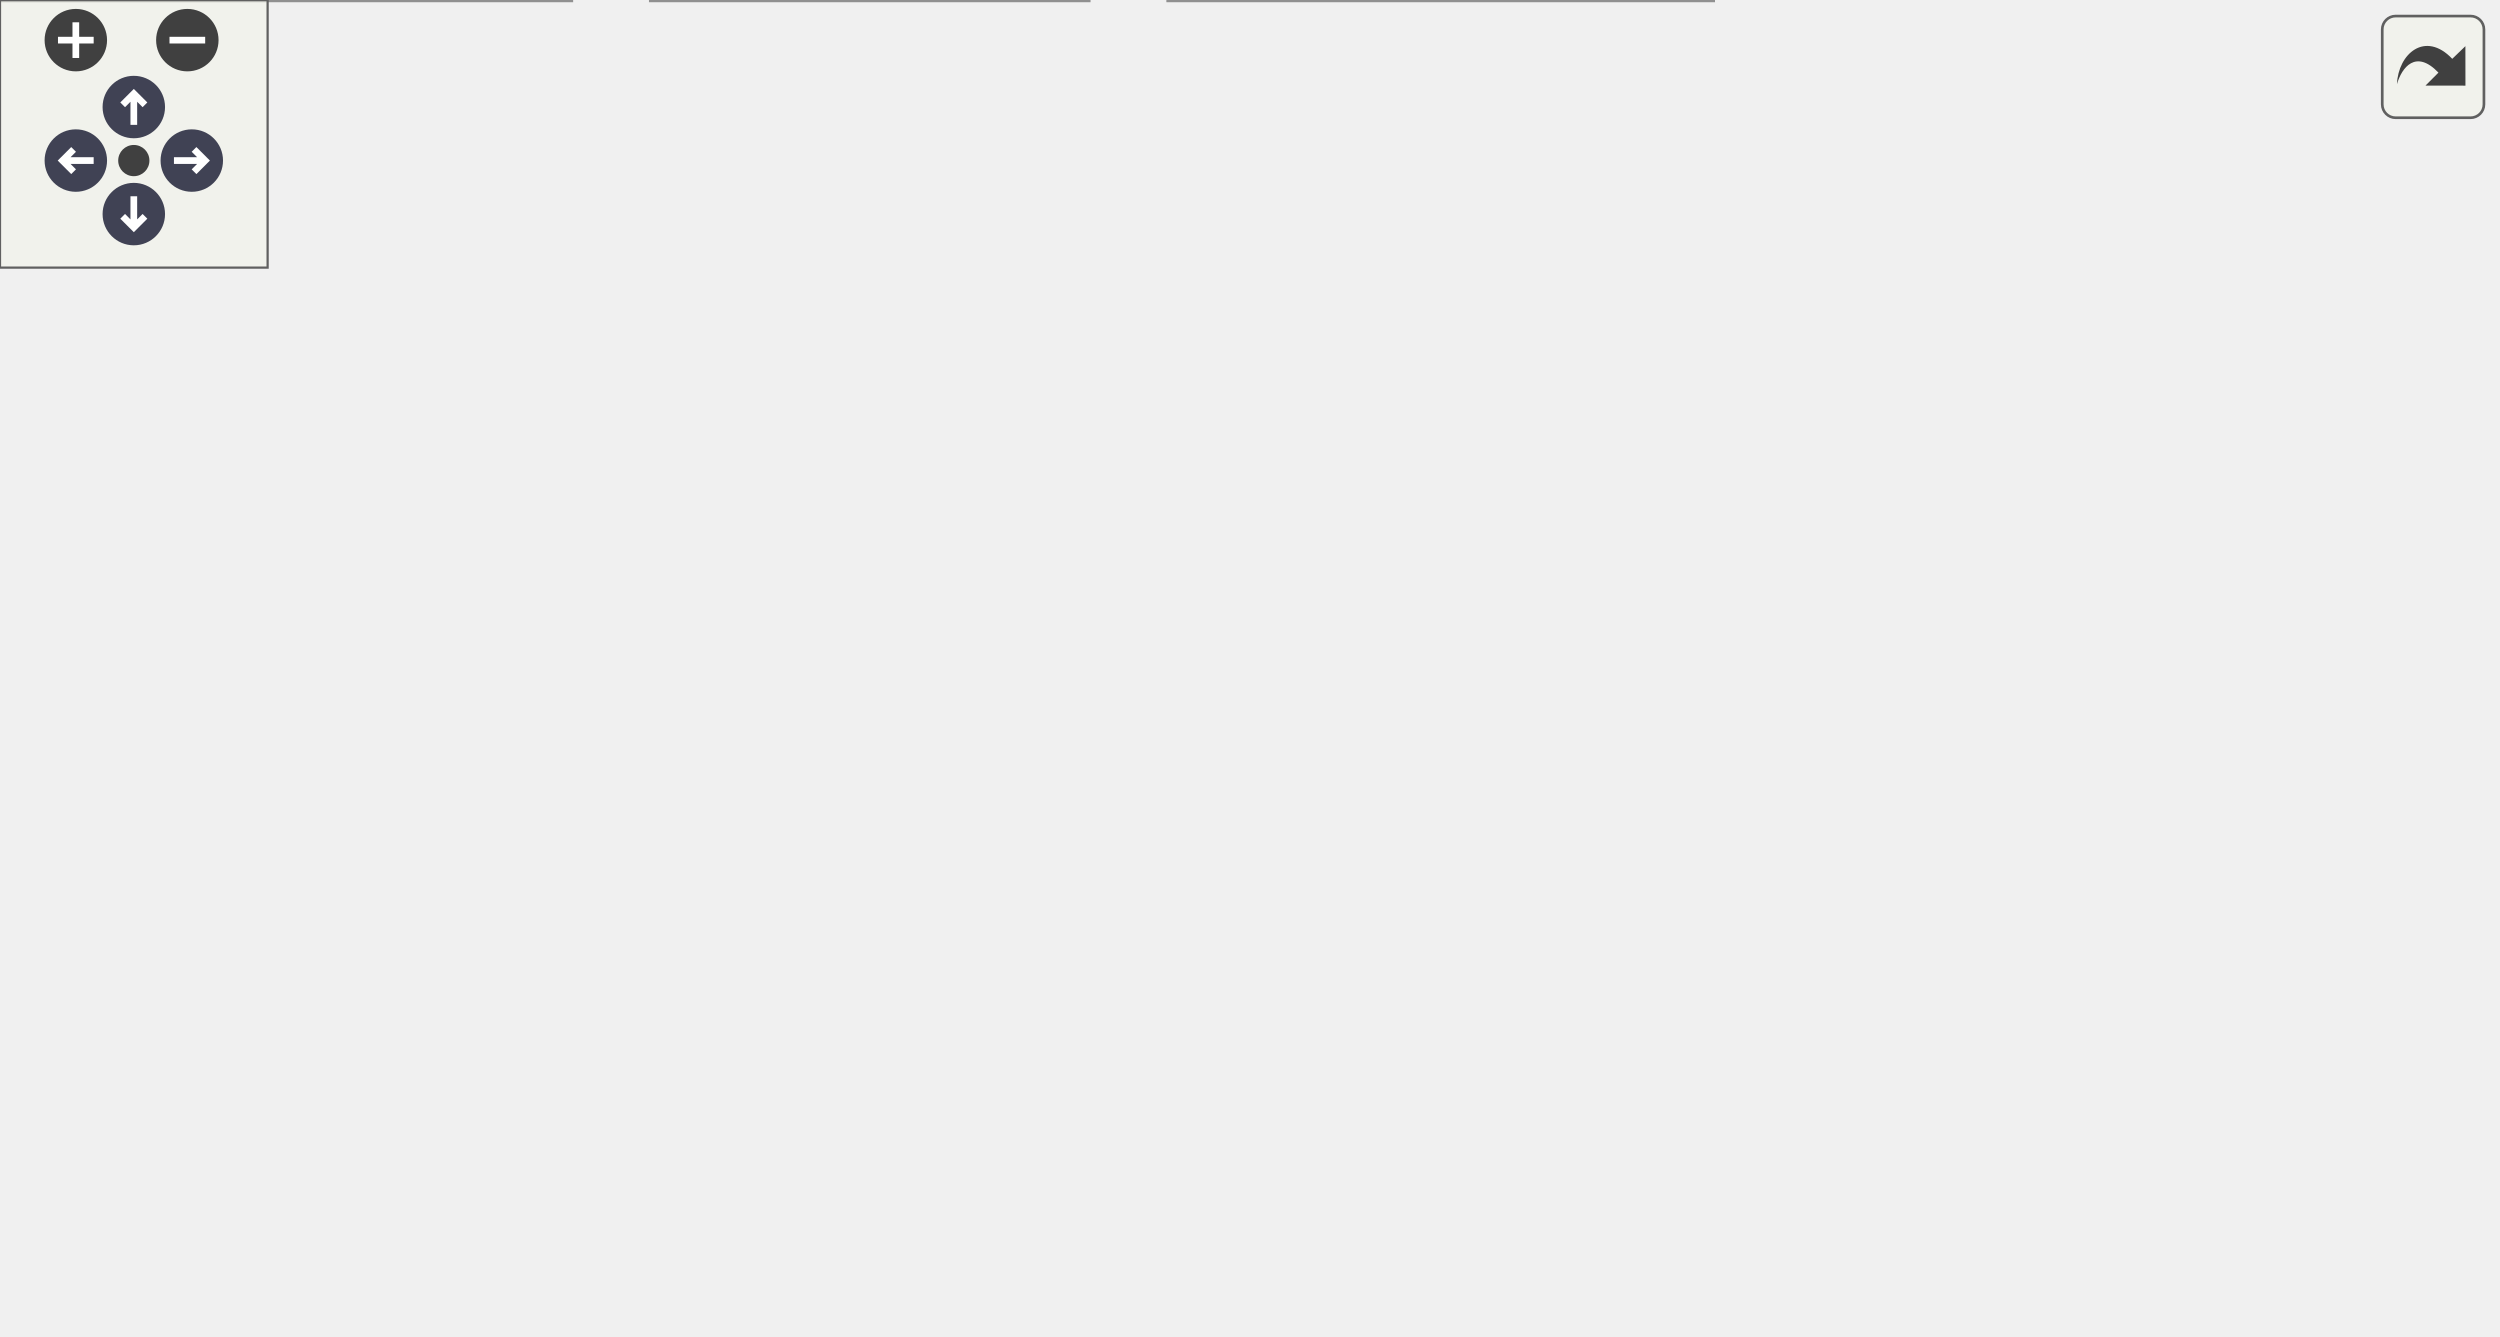
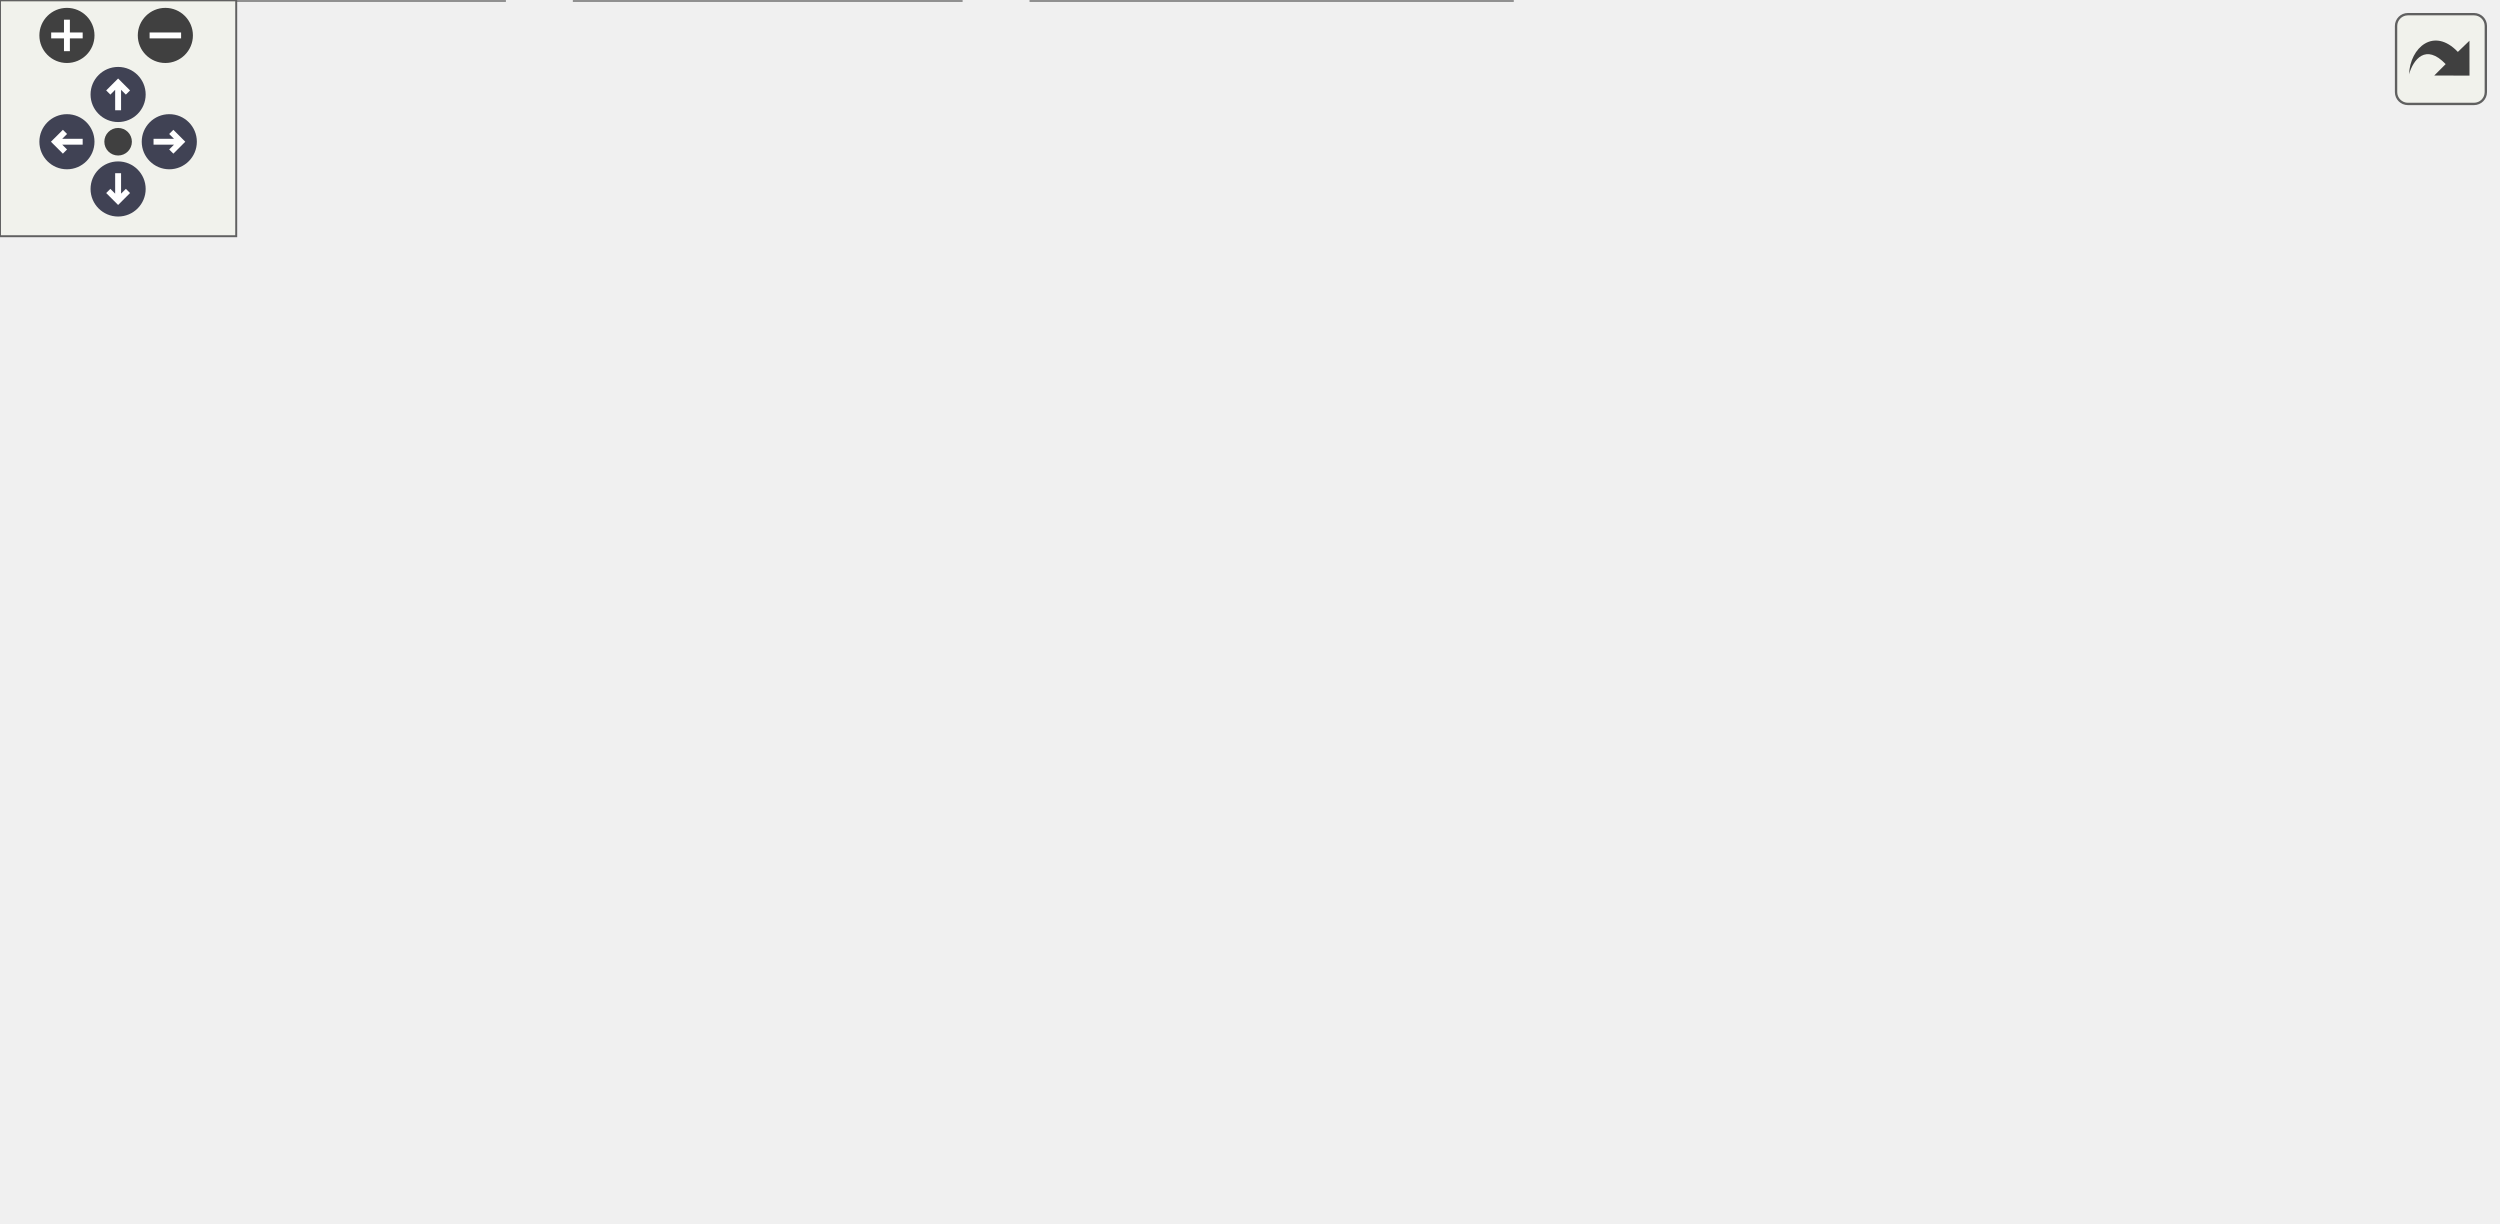
<svg xmlns="http://www.w3.org/2000/svg" xmlns:xlink="http://www.w3.org/1999/xlink" id="main" version="1.1" xml:space="preserve">
  <style type="text/css">
.node, .edge {opacity: 0.7;}
.node.selected, .edge.selected {opacity: 1;}
.edge:hover path { stroke: red; }
.edge:hover polygon { stroke: red; fill: red; }
</style>
  <defs>
    <circle id="rim" cx="0" cy="0" r="7" />
    <circle id="rim2" cx="0" cy="0" r="3.5" />
    <g id="zoomPlus">
      <use xlink:href="#rim" fill="#404040">
        <set attributeName="fill" to="#808080" begin="zoomplus.mouseover" end="zoomplus.mouseout" />
      </use>
      <path d="M-4,0h8M0,-4v8" fill="none" stroke="white" stroke-width="1.5" pointer-events="none" />
    </g>
    <g id="zoomMin">
      <use xlink:href="#rim" fill="#404040">
        <set attributeName="fill" to="#808080" begin="zoomminus.mouseover" end="zoomminus.mouseout" />
      </use>
      <path d="M-4,0h8" fill="none" stroke="white" stroke-width="1.5" pointer-events="none" />
    </g>
    <g id="arrowUp" transform="translate(30 24)">
      <use xlink:href="#rim" />
      <path pointer-events="none" fill="none" stroke="white" stroke-width="1.5" d="M0,-3.0v7 M-2.5,-0.5L0,-3.0L2.5,-0.5" />
    </g>
    <g id="arrowRight" transform="rotate(90) translate(36 -43)">
      <use xlink:href="#rim" />
      <path pointer-events="none" fill="none" stroke="white" stroke-width="1.5" d="M0,-3.0v7 M-2.5,-0.5L0,-3.0L2.5,-0.5" />
    </g>
    <g id="arrowDown" transform="rotate(180) translate(-30 -48)">
      <use xlink:href="#rim" />
      <path pointer-events="none" fill="none" stroke="white" stroke-width="1.5" d="M0,-3.0v7 M-2.5,-0.5L0,-3.0L2.5,-0.5" />
    </g>
    <g id="arrowLeft" transform="rotate(270) translate(-36 17)">
      <use xlink:href="#rim" />
      <path pointer-events="none" fill="none" stroke="white" stroke-width="1.5" d="M0,-3.0v7 M-2.5,-0.5L0,-3.0L2.5,-0.5" />
    </g>
    <g id="resetDef">
      <use xlink:href="#rim2" fill="#404040">
        <set attributeName="fill" to="#808080" begin="reset.mouseover" end="reset.mouseout" />
      </use>
    </g>
  </defs>
  <svg id="graph" class="graph">
    <g id="viewport">
      <g id="Node000001" class="node">
        <g id="a_Node000001">
          <a xlink:title=" ">
-             <polygon fill="#999999" stroke="#666666" points="450,-239 332,-239 332,-220 450,-220 450,-239" />
-             <text text-anchor="middle" x="391" y="-227" font-family="Helvetica,sans-Serif" font-size="10.00">momentumsolvers.h</text>
+             <polygon fill="#999999" stroke="#666666" points="479,-250 361,-250 361,-231 479,-231 479,-250" />
+             <text text-anchor="middle" x="420" y="-238" font-family="Helvetica,sans-Serif" font-size="10.00">momentumsolvers.h</text>
          </a>
        </g>
      </g>
      <g id="Node000002" class="node">
        <g id="a_Node000002">
          <a xlink:href="momentumsolvers_8c.html" target="_top" xlink:title=" ">
-             <polygon fill="white" stroke="#666666" points="342.5,-184 225.5,-184 225.5,-165 342.5,-165 342.5,-184" />
-             <text text-anchor="middle" x="284" y="-172" font-family="Helvetica,sans-Serif" font-size="10.00">momentumsolvers.c</text>
+             <polygon fill="white" stroke="#666666" points="342.5,-189.5 225.5,-189.5 225.5,-170.5 342.5,-170.5 342.5,-189.5" />
+             <text text-anchor="middle" x="284" y="-177.5" font-family="Helvetica,sans-Serif" font-size="10.00">momentumsolvers.c</text>
          </a>
        </g>
      </g>
      <g id="edge1_Node000001_Node000002" class="edge">
        <g id="a_edge1_Node000001_Node000002">
          <a xlink:title=" ">
-             <path fill="none" stroke="#63b8ff" d="M364.76,-215.5C345.07,-205.75 318.68,-192.68 301.5,-184.17" />
-             <polygon fill="#63b8ff" stroke="#63b8ff" points="363.29,-218.68 373.81,-219.98 366.4,-212.41 363.29,-218.68" />
+             <path fill="none" stroke="#63b8ff" d="M390.78,-226.93C364.52,-215.64 326.67,-199.36 303.8,-189.52" />
+             <polygon fill="#63b8ff" stroke="#63b8ff" points="389.66,-230.26 400.22,-230.99 392.42,-223.83 389.66,-230.26" />
          </a>
        </g>
      </g>
      <g id="Node000003" class="node">
        <g id="a_Node000003">
          <a xlink:href="solvers_8h.html" target="_top" xlink:title=" ">
-             <polygon fill="white" stroke="#666666" points="421.5,-184 360.5,-184 360.5,-165 421.5,-165 421.5,-184" />
-             <text text-anchor="middle" x="391" y="-172" font-family="Helvetica,sans-Serif" font-size="10.00">solvers.h</text>
+             <polygon fill="white" stroke="#666666" points="421.5,-189.5 360.5,-189.5 360.5,-170.5 421.5,-170.5 421.5,-189.5" />
+             <text text-anchor="middle" x="391" y="-177.5" font-family="Helvetica,sans-Serif" font-size="10.00">solvers.h</text>
          </a>
        </g>
      </g>
      <g id="edge2_Node000001_Node000003" class="edge">
        <g id="a_edge2_Node000001_Node000003">
          <a xlink:title=" ">
-             <path fill="none" stroke="#63b8ff" d="M391,-209.66C391,-200.93 391,-190.99 391,-184.09" />
-             <polygon fill="#63b8ff" stroke="#63b8ff" points="387.5,-209.75 391,-219.75 394.5,-209.75 387.5,-209.75" />
+             <path fill="none" stroke="#63b8ff" d="M411.15,-221.65C405.89,-211.04 399.46,-198.06 395.3,-189.67" />
+             <polygon fill="#63b8ff" stroke="#63b8ff" points="408.14,-223.46 415.72,-230.87 414.42,-220.35 408.14,-223.46" />
          </a>
        </g>
      </g>
      <g id="Node000013" class="node">
        <g id="a_Node000013">
          <a xlink:href="test__solver__kernels_8c.html" target="_top" xlink:title="C unit tests for solver-side analytical and LES helper kernels.">
            <polygon fill="white" stroke="#666666" points="559.5,-129 440.5,-129 440.5,-110 559.5,-110 559.5,-129" />
            <text text-anchor="middle" x="500" y="-117" font-family="Helvetica,sans-Serif" font-size="10.00">test_solver_kernels.c</text>
          </a>
        </g>
      </g>
-       <g id="edge16_Node000001_Node000013" class="edge">
-         <g id="a_edge16_Node000001_Node000013">
-           <a xlink:title=" ">
-             <path fill="none" stroke="#63b8ff" d="M407.04,-212.61C430.4,-189.47 472.97,-147.29 491.26,-129.16" />
-             <polygon fill="#63b8ff" stroke="#63b8ff" points="404.56,-210.14 399.92,-219.66 409.49,-215.11 404.56,-210.14" />
+       <g id="edge17_Node000001_Node000013" class="edge">
+         <g id="a_edge17_Node000001_Node000013">
+           <a xlink:title=" ">
+             <path fill="none" stroke="#63b8ff" d="M431.37,-221.93C441.21,-206.78 455.9,-184.35 469,-165 477.45,-152.53 487.44,-138.26 493.75,-129.32" />
+             <polygon fill="#63b8ff" stroke="#63b8ff" points="428.16,-220.44 425.66,-230.73 434.04,-224.25 428.16,-220.44" />
+           </a>
+         </g>
+       </g>
+       <g id="Node000014" class="node">
+         <g id="a_Node000014">
+           <a xlink:href="test__momentum__convective__candidates_8c.html" target="_top" xlink:title="A4a focused convective-candidate study (states A-C only).">
+             <polygon fill="white" stroke="#666666" points="634,-195 478,-195 478,-165 634,-165 634,-195" />
+             <text text-anchor="start" x="486" y="-183" font-family="Helvetica,sans-Serif" font-size="10.00">test_momentum_convective</text>
+             <text text-anchor="middle" x="556" y="-172" font-family="Helvetica,sans-Serif" font-size="10.00">_candidates.c</text>
+           </a>
+         </g>
+       </g>
+       <g id="edge16_Node000001_Node000014" class="edge">
+         <g id="a_edge16_Node000001_Node000014">
+           <a xlink:title=" ">
+             <path fill="none" stroke="#63b8ff" d="M449.17,-226.95C470.94,-217.59 500.72,-204.78 523.3,-195.06" />
+             <polygon fill="#63b8ff" stroke="#63b8ff" points="447.58,-223.83 439.78,-230.99 450.34,-230.26 447.58,-223.83" />
          </a>
        </g>
      </g>
      <g id="Node000004" class="node">
        <g id="a_Node000004">
          <a xlink:href="poisson_8c.html" target="_top" xlink:title=" ">
            <polygon fill="white" stroke="#666666" points="422,-129 360,-129 360,-110 422,-110 422,-129" />
            <text text-anchor="middle" x="391" y="-117" font-family="Helvetica,sans-Serif" font-size="10.00">poisson.c</text>
          </a>
        </g>
      </g>
      <g id="edge3_Node000003_Node000004" class="edge">
        <g id="a_edge3_Node000003_Node000004">
          <a xlink:title=" ">
-             <path fill="none" stroke="#63b8ff" d="M391,-154.66C391,-145.93 391,-135.99 391,-129.09" />
-             <polygon fill="#63b8ff" stroke="#63b8ff" points="387.5,-154.75 391,-164.75 394.5,-154.75 387.5,-154.75" />
+             <path fill="none" stroke="#63b8ff" d="M391,-160.16C391,-149.74 391,-137.3 391,-129.17" />
+             <polygon fill="#63b8ff" stroke="#63b8ff" points="387.5,-160.37 391,-170.37 394.5,-160.37 387.5,-160.37" />
          </a>
        </g>
      </g>
      <g id="Node000005" class="node">
        <g id="a_Node000005">
          <a xlink:href="runloop_8h.html" target="_top" xlink:title=" ">
            <polygon fill="white" stroke="#666666" points="264,-129 202,-129 202,-110 264,-110 264,-129" />
            <text text-anchor="middle" x="233" y="-117" font-family="Helvetica,sans-Serif" font-size="10.00">runloop.h</text>
          </a>
        </g>
      </g>
      <g id="edge4_Node000003_Node000005" class="edge">
        <g id="a_edge4_Node000003_Node000005">
          <a xlink:title=" ">
-             <path fill="none" stroke="#63b8ff" d="M356.12,-161.8C326.63,-151.91 285.07,-137.97 258.58,-129.08" />
-             <polygon fill="#63b8ff" stroke="#63b8ff" points="355.02,-165.12 365.61,-164.98 357.25,-158.49 355.02,-165.12" />
+             <path fill="none" stroke="#63b8ff" d="M358.26,-166.88C327.72,-155.57 282.93,-138.99 256,-129.02" />
+             <polygon fill="#63b8ff" stroke="#63b8ff" points="357.43,-170.3 368.03,-170.49 359.86,-163.74 357.43,-170.3" />
          </a>
        </g>
      </g>
      <g id="Node000012" class="node">
        <g id="a_Node000012">
          <a xlink:href="solvers_8c.html" target="_top" xlink:title=" ">
            <polygon fill="white" stroke="#666666" points="342,-129 282,-129 282,-110 342,-110 342,-129" />
            <text text-anchor="middle" x="312" y="-117" font-family="Helvetica,sans-Serif" font-size="10.00">solvers.c</text>
          </a>
        </g>
      </g>
      <g id="edge14_Node000003_Node000012" class="edge">
        <g id="a_edge14_Node000003_Node000012">
          <a xlink:title=" ">
-             <path fill="none" stroke="#63b8ff" d="M369.61,-159.15C355.33,-149.57 337.03,-137.29 324.92,-129.17" />
-             <polygon fill="#63b8ff" stroke="#63b8ff" points="368.05,-162.32 378.31,-164.98 371.95,-156.51 368.05,-162.32" />
+             <path fill="none" stroke="#63b8ff" d="M371.21,-164.35C356.25,-153.27 336.21,-138.43 323.7,-129.17" />
+             <polygon fill="#63b8ff" stroke="#63b8ff" points="369.22,-167.23 379.34,-170.37 373.39,-161.6 369.22,-167.23" />
          </a>
        </g>
      </g>
      <g id="edge15_Node000003_Node000013" class="edge">
        <g id="a_edge15_Node000003_Node000013">
          <a xlink:title=" ">
-             <path fill="none" stroke="#63b8ff" d="M417.73,-160.5C437.79,-150.75 464.68,-137.68 482.17,-129.17" />
-             <polygon fill="#63b8ff" stroke="#63b8ff" points="415.98,-157.46 408.51,-164.98 419.04,-163.76 415.98,-157.46" />
+             <path fill="none" stroke="#63b8ff" d="M416.01,-165.58C436.86,-154.38 465.95,-138.77 483.85,-129.17" />
+             <polygon fill="#63b8ff" stroke="#63b8ff" points="414.24,-162.56 407.08,-170.37 417.55,-168.72 414.24,-162.56" />
          </a>
        </g>
      </g>
      <g id="Node000006" class="node">
        <g id="a_Node000006">
          <a xlink:href="initialcondition_8h.html" target="_top" xlink:title=" ">
            <polygon fill="white" stroke="#666666" points="244,-74 146,-74 146,-55 244,-55 244,-74" />
            <text text-anchor="middle" x="195" y="-62" font-family="Helvetica,sans-Serif" font-size="10.00">initialcondition.h</text>
          </a>
        </g>
      </g>
      <g id="edge5_Node000005_Node000006" class="edge">
        <g id="a_edge5_Node000005_Node000006">
          <a xlink:title=" ">
            <path fill="none" stroke="#63b8ff" d="M214.83,-101.96C207.35,-92.72 199.77,-81.6 196.03,-74.09" />
            <polygon fill="#63b8ff" stroke="#63b8ff" points="212.37,-104.47 221.56,-109.75 217.67,-99.89 212.37,-104.47" />
          </a>
        </g>
      </g>
      <g id="Node000008" class="node">
        <g id="a_Node000008">
          <a xlink:href="test__runtime__kernels_8c.html" target="_top" xlink:title="C unit tests for runtime, particle, wall, and walltime-guard helpers.">
            <polygon fill="white" stroke="#666666" points="128,-19 0,-19 0,0 128,0 128,-19" />
            <text text-anchor="middle" x="64" y="-7" font-family="Helvetica,sans-Serif" font-size="10.00">test_runtime_kernels.c</text>
          </a>
        </g>
      </g>
      <g id="edge12_Node000005_Node000008" class="edge">
        <g id="a_edge12_Node000005_Node000008">
          <a xlink:title=" ">
            <path fill="none" stroke="#63b8ff" d="M200.44,-106.11C181.27,-98.16 156.95,-86.93 137,-74 111.34,-57.37 85.27,-32.29 72.34,-19.18" />
            <polygon fill="#63b8ff" stroke="#63b8ff" points="199.36,-109.45 209.94,-109.95 201.99,-102.96 199.36,-109.45" />
          </a>
        </g>
      </g>
      <g id="Node000009" class="node">
        <g id="a_Node000009">
          <a xlink:href="test__setup__lifecycle_8c.html" target="_top" xlink:title="C unit tests for setup, initialization, and cleanup lifecycle entry points.">
            <polygon fill="white" stroke="#666666" points="384,-19 262,-19 262,0 384,0 384,-19" />
            <text text-anchor="middle" x="323" y="-7" font-family="Helvetica,sans-Serif" font-size="10.00">test_setup_lifecycle.c</text>
          </a>
        </g>
      </g>
      <g id="edge13_Node000005_Node000009" class="edge">
        <g id="a_edge13_Node000005_Node000009">
          <a xlink:title=" ">
            <path fill="none" stroke="#63b8ff" d="M247.01,-101.69C266.44,-78.37 300.88,-37.05 315.78,-19.16" />
            <polygon fill="#63b8ff" stroke="#63b8ff" points="244.08,-99.74 240.37,-109.66 249.46,-104.22 244.08,-99.74" />
          </a>
        </g>
      </g>
      <g id="Node000010" class="node">
        <g id="a_Node000010">
          <a xlink:href="runloop_8c.html" target="_top" xlink:title="Test program for DMSwarm interpolation using the fdf-curvIB method.">
            <polygon fill="white" stroke="#666666" points="362,-74 300,-74 300,-55 362,-55 362,-74" />
            <text text-anchor="middle" x="331" y="-62" font-family="Helvetica,sans-Serif" font-size="10.00">runloop.c</text>
          </a>
        </g>
      </g>
      <g id="edge10_Node000005_Node000010" class="edge">
        <g id="a_edge10_Node000005_Node000010">
          <a xlink:title=" ">
            <path fill="none" stroke="#63b8ff" d="M258.03,-104.97C275.94,-95.28 299.53,-82.52 314.97,-74.17" />
            <polygon fill="#63b8ff" stroke="#63b8ff" points="255.88,-102.15 248.75,-109.98 259.21,-108.31 255.88,-102.15" />
          </a>
        </g>
      </g>
      <g id="Node000011" class="node">
        <g id="a_Node000011">
          <a xlink:href="simulator_8c.html" target="_top" xlink:title="Main driver for the unified CFD and Lagrangian particle solver.">
            <polygon fill="white" stroke="#666666" points="451.5,-74 380.5,-74 380.5,-55 451.5,-55 451.5,-74" />
            <text text-anchor="middle" x="416" y="-62" font-family="Helvetica,sans-Serif" font-size="10.00">simulator.c</text>
          </a>
        </g>
      </g>
      <g id="edge11_Node000005_Node000011" class="edge">
        <g id="a_edge11_Node000005_Node000011">
          <a xlink:title=" ">
            <path fill="none" stroke="#63b8ff" d="M272.07,-107.18C306.3,-97.27 355.29,-83.08 386.37,-74.08" />
            <polygon fill="#63b8ff" stroke="#63b8ff" points="271.03,-103.84 262.4,-109.98 272.98,-110.56 271.03,-103.84" />
          </a>
        </g>
      </g>
      <g id="edge7_Node000006_Node000005" class="edge">
        <g id="a_edge7_Node000006_Node000005">
          <a xlink:title=" ">
            <path fill="none" stroke="#63b8ff" d="M213.01,-81.84C220.49,-91.05 228.09,-102.18 231.89,-109.75" />
            <polygon fill="#63b8ff" stroke="#63b8ff" points="215.48,-79.36 206.29,-74.09 210.19,-83.94 215.48,-79.36" />
          </a>
        </g>
      </g>
      <g id="Node000007" class="node">
        <g id="a_Node000007">
          <a xlink:href="initialcondition_8c.html" target="_top" xlink:title="// Setup the Initial conditions for different cases.">
            <polygon fill="white" stroke="#666666" points="244,-19 146,-19 146,0 244,0 244,-19" />
            <text text-anchor="middle" x="195" y="-7" font-family="Helvetica,sans-Serif" font-size="10.00">initialcondition.c</text>
          </a>
        </g>
      </g>
      <g id="edge6_Node000006_Node000007" class="edge">
        <g id="a_edge6_Node000006_Node000007">
          <a xlink:title=" ">
            <path fill="none" stroke="#63b8ff" d="M195,-44.66C195,-35.93 195,-25.99 195,-19.09" />
            <polygon fill="#63b8ff" stroke="#63b8ff" points="191.5,-44.75 195,-54.75 198.5,-44.75 191.5,-44.75" />
          </a>
        </g>
      </g>
      <g id="edge8_Node000006_Node000008" class="edge">
        <g id="a_edge8_Node000006_Node000008">
          <a xlink:title=" ">
            <path fill="none" stroke="#63b8ff" d="M164.5,-51.16C140.25,-41.35 106.93,-27.87 85.43,-19.17" />
            <polygon fill="#63b8ff" stroke="#63b8ff" points="163.37,-54.48 173.95,-54.98 166,-47.99 163.37,-54.48" />
          </a>
        </g>
      </g>
      <g id="edge9_Node000006_Node000009" class="edge">
        <g id="a_edge9_Node000006_Node000009">
          <a xlink:title=" ">
            <path fill="none" stroke="#63b8ff" d="M225.12,-51.03C248.79,-41.23 281.15,-27.83 302.06,-19.17" />
            <polygon fill="#63b8ff" stroke="#63b8ff" points="223.47,-47.93 215.57,-54.98 226.14,-54.39 223.47,-47.93" />
          </a>
        </g>
      </g>
    </g>
  </svg>
  <g id="navigator" transform="translate(0 0)" fill="#404254">
    <rect fill="#f2f5e9" fill-opacity="0.5" stroke="#606060" stroke-width=".5" x="0" y="0" width="60" height="60" />
    <use id="zoomplus" xlink:href="#zoomPlus" x="17" y="9" />
    <use id="zoomminus" xlink:href="#zoomMin" x="42" y="9" />
    <use id="reset" xlink:href="#resetDef" x="30" y="36" />
    <use id="arrowup" xlink:href="#arrowUp" x="0" y="0" />
    <use id="arrowright" xlink:href="#arrowRight" x="0" y="0" />
    <use id="arrowdown" xlink:href="#arrowDown" x="0" y="0" />
    <use id="arrowleft" xlink:href="#arrowLeft" x="0" y="0" />
  </g>
  <svg viewBox="0 0 15 15" width="100%" height="30px" preserveAspectRatio="xMaxYMin meet">
    <g id="arrow_out" transform="scale(0.3 0.3)">
      <a xlink:href="momentumsolvers_8h__dep__incl_org.svg" target="_base">
        <rect id="button" ry="5" rx="5" y="6" x="6" height="38" width="38" fill="#f2f5e9" fill-opacity="0.5" stroke="#606060" stroke-width="1.0" />
        <path id="arrow" d="M 11.5,31.437 C 11.94,20.098 22.043,11.323 32.159,21.979 L 37.069,17.246 C 37.069,17.246 37.088,32 37.088,32 L 22.16,31.978 C 22.16,31.978 26.998,27.14 26.998,27.14 C 18.529,18.264 13.292,25.23 11.5,31.437 z" style="fill:#404040;" />
      </a>
    </g>
  </svg>
  <style type="text/css">

[data-mouse-over-selected='false'] { opacity: 0.7; }
[data-mouse-over-selected='true']  { opacity: 1.0; }

</style>
</svg>
